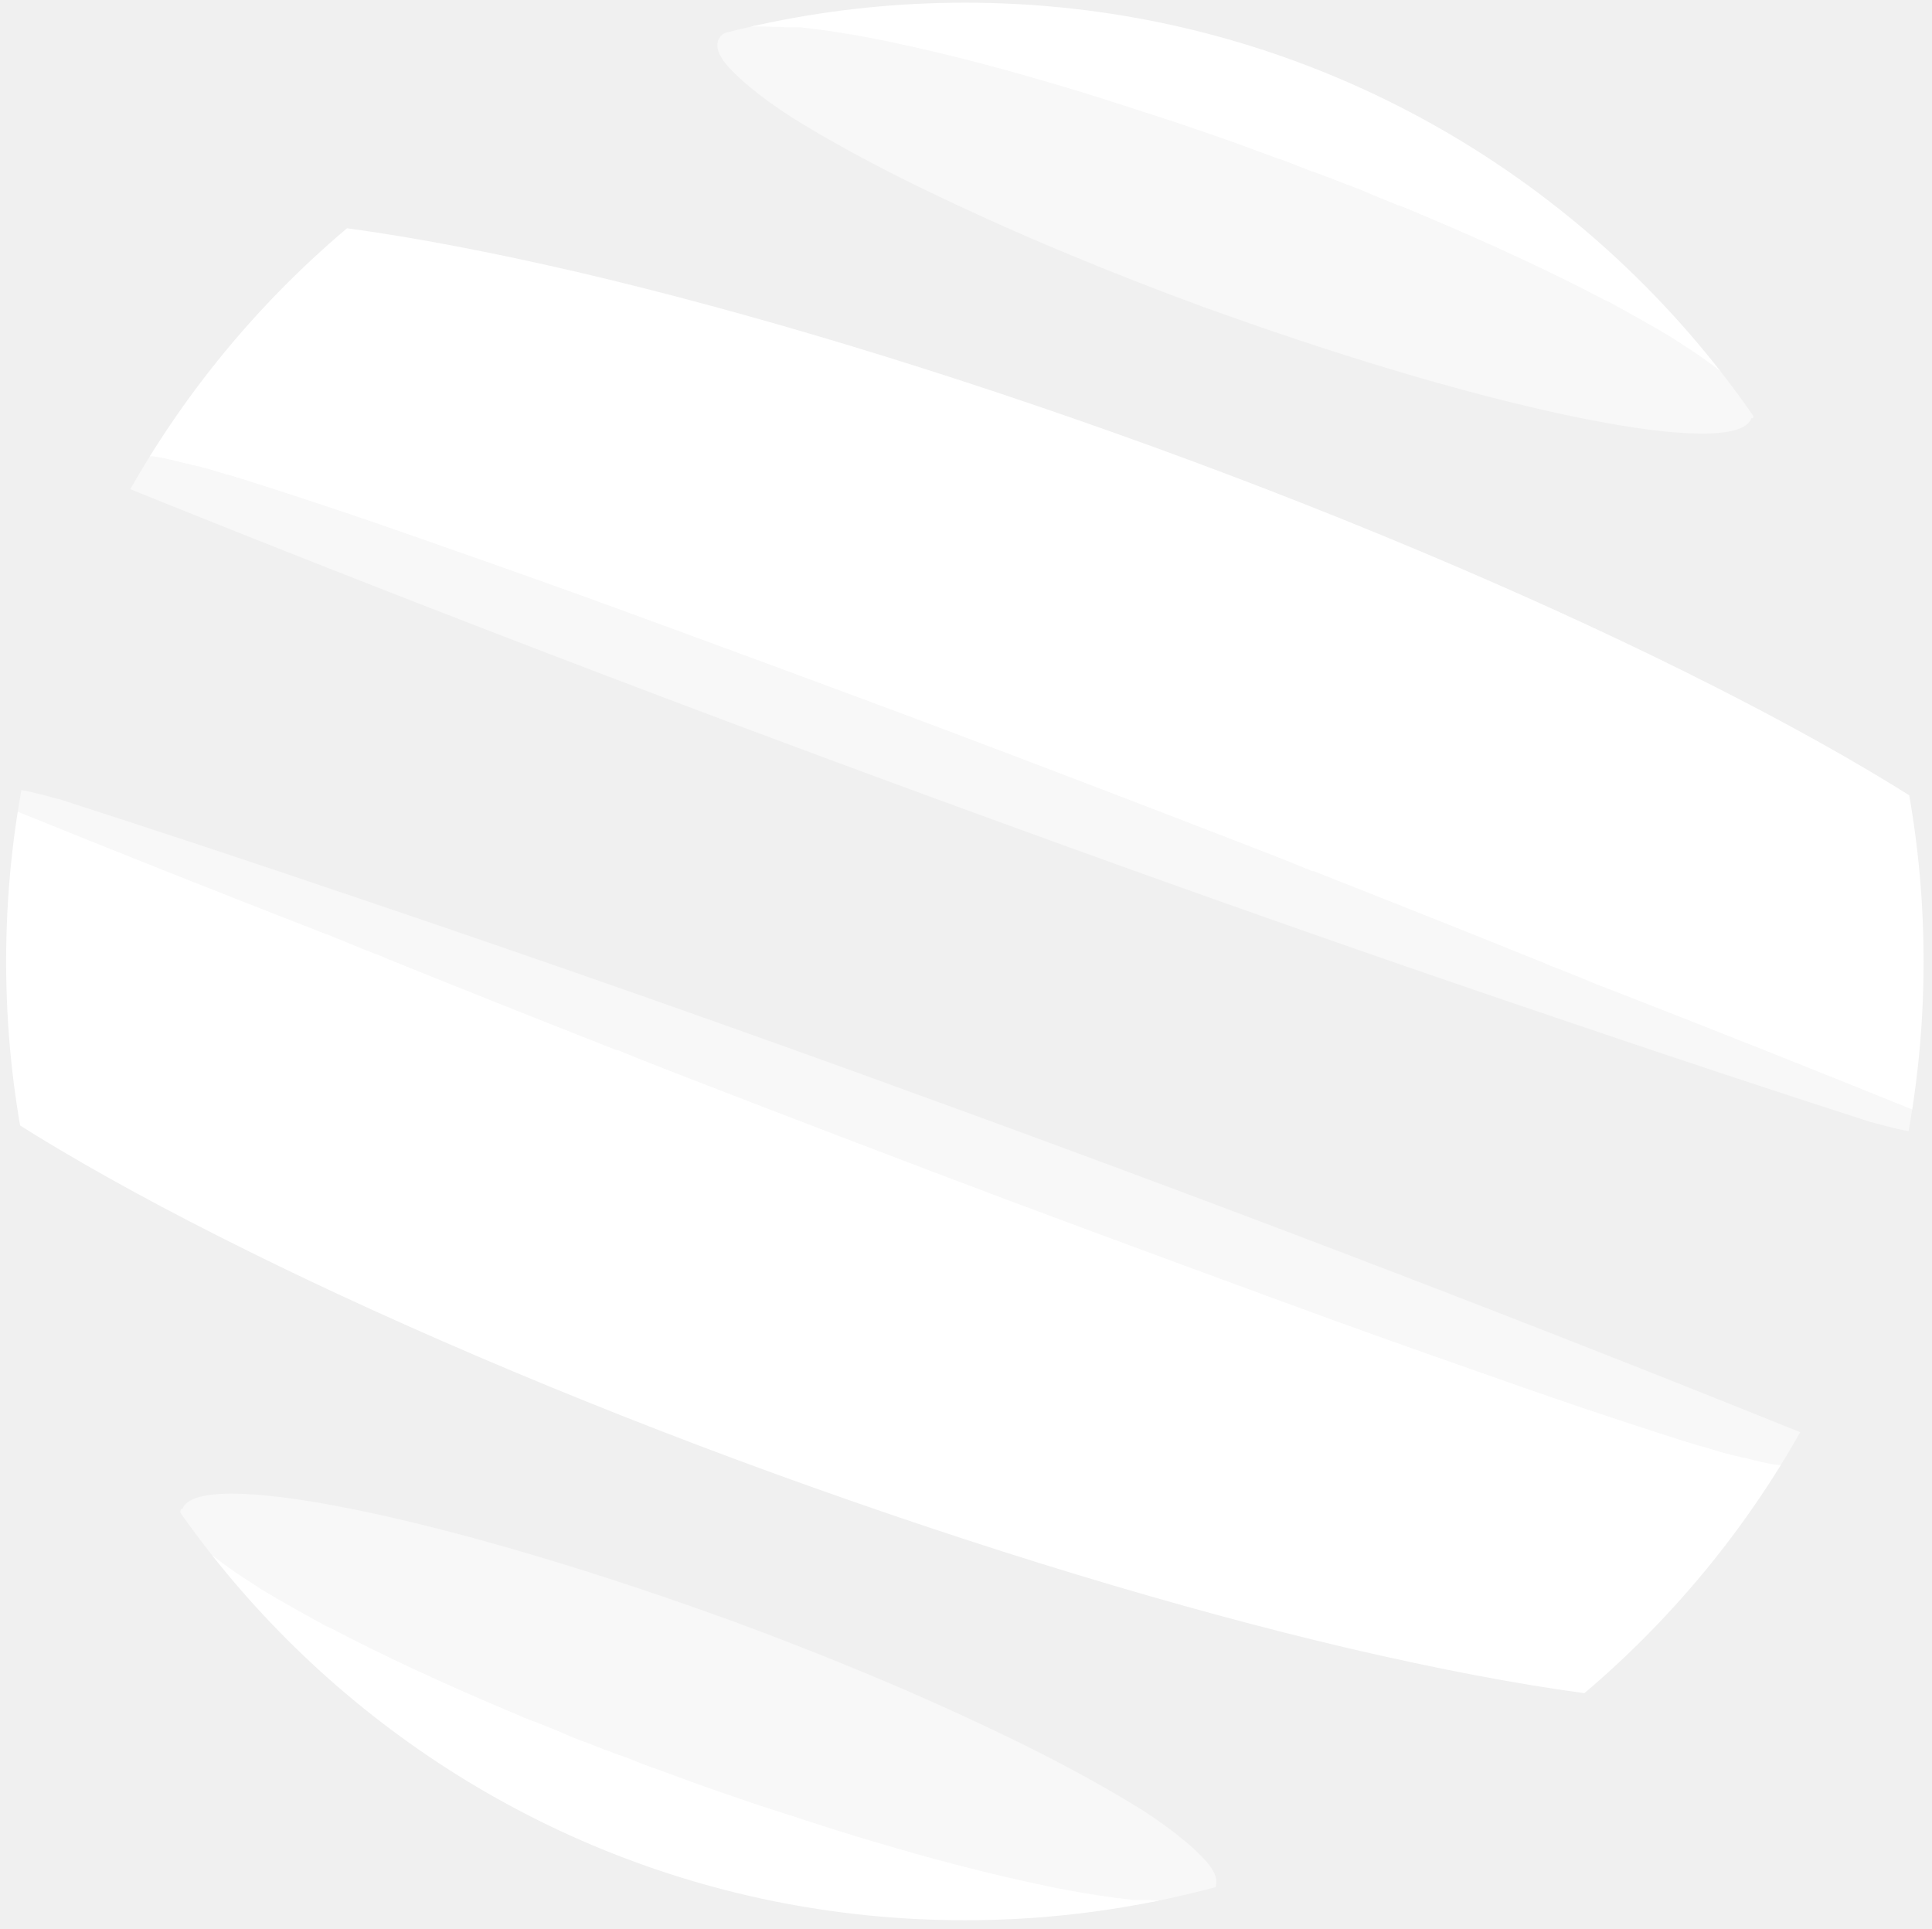
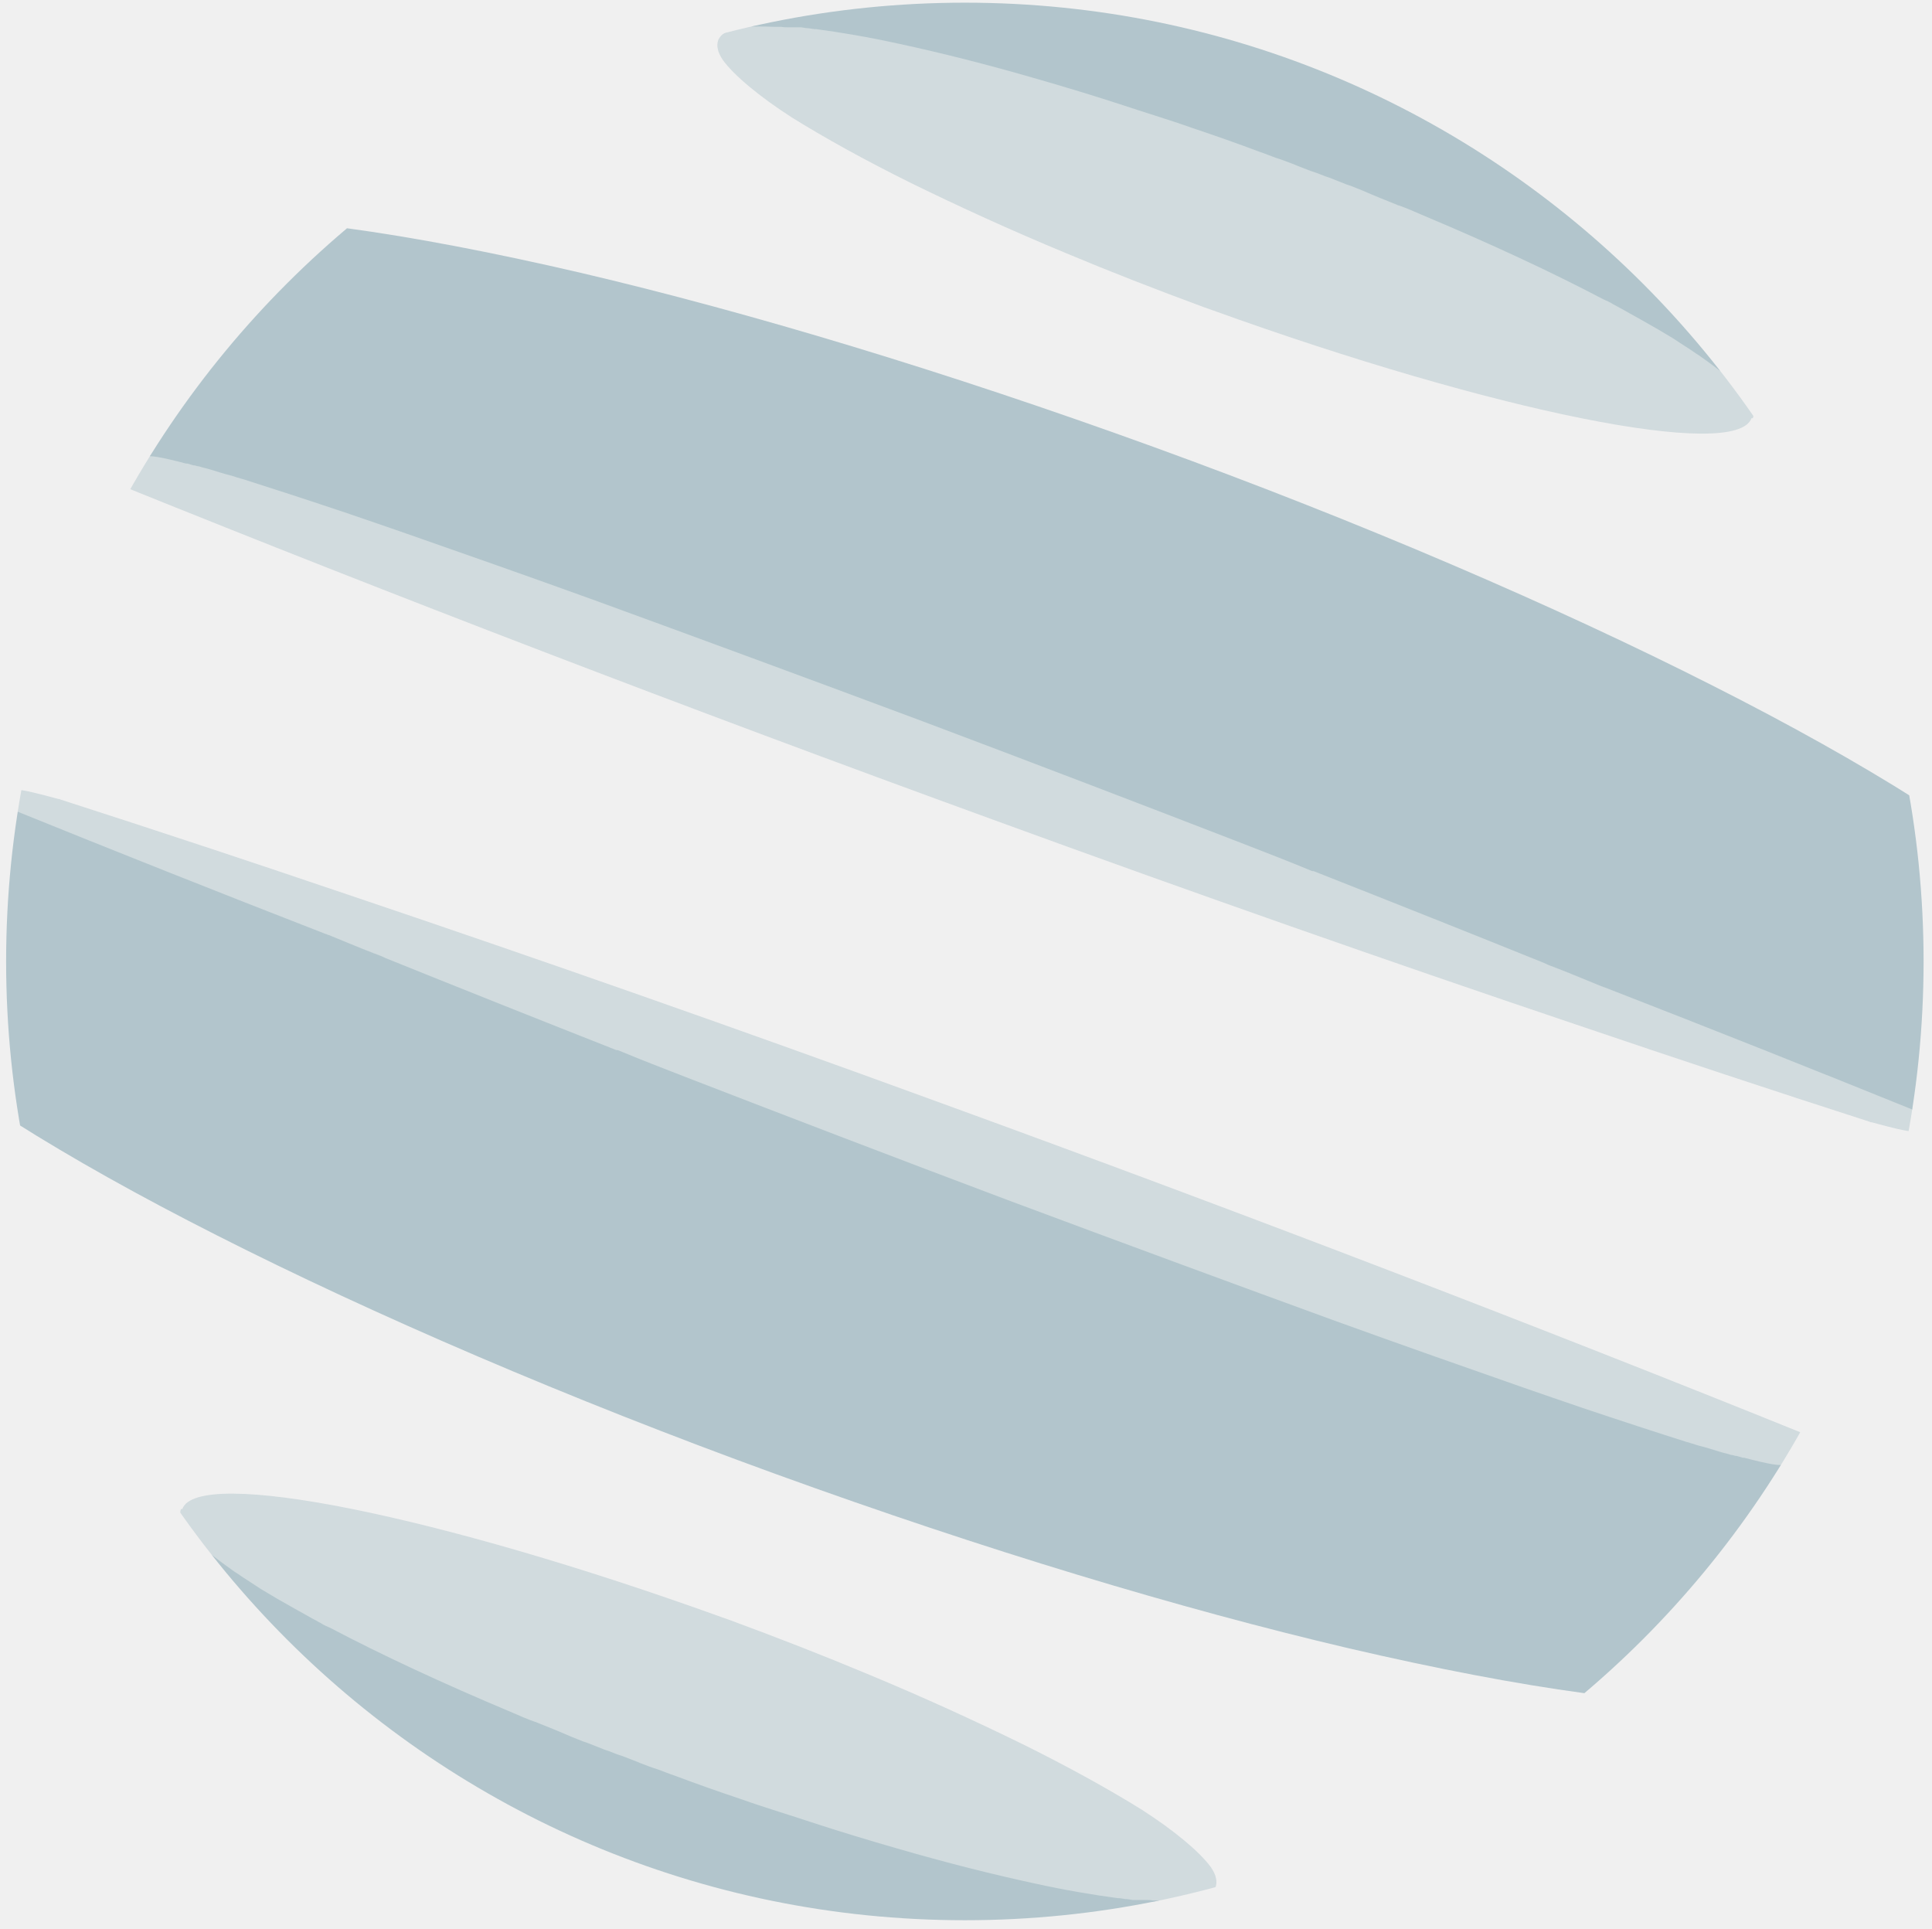
<svg xmlns="http://www.w3.org/2000/svg" width="505" height="504" viewBox="0 0 505 504" fill="none">
  <defs>
    <clipPath id="sphere">
      <circle cx="252.2" cy="251.3" r="250.6" />
    </clipPath>
  </defs>
  <g clip-path="url(#sphere)">
-     <path d="M453.942 100.603C451.644 98.426 448.498 96.008 444.747 93.348C444.263 92.985 443.9 92.743 443.295 92.38C442.448 91.776 441.359 91.05 440.391 90.446C439.302 89.72 438.334 89.116 437.245 88.39C434.463 86.697 431.559 85.004 428.292 83.191C427.566 82.828 426.84 82.344 426.114 81.981C424.662 81.135 423.089 80.289 421.516 79.442C420.79 78.959 419.943 78.596 419.096 78.233C405.787 71.22 389.695 63.723 371.546 56.105C369.61 55.259 367.674 54.413 365.618 53.687C365.497 53.687 365.376 53.687 365.255 53.566C362.23 52.357 359.205 51.148 356.18 49.818C355.212 49.455 354.123 48.971 353.155 48.608C352.792 48.488 352.429 48.367 352.066 48.246C350.493 47.641 349.042 47.037 347.469 46.432C347.106 46.311 346.743 46.19 346.38 46.069C345.17 45.586 343.96 45.102 342.75 44.739C341.54 44.255 340.209 43.772 338.999 43.288L338.152 42.925C336.579 42.321 335.006 41.716 333.433 41.233C332.103 40.749 330.651 40.144 329.199 39.661C323.391 37.484 317.583 35.429 311.776 33.494C308.388 32.285 305 31.197 301.612 30.108C298.95 29.262 296.289 28.415 293.748 27.569C286.004 25.03 278.382 22.732 271.243 20.677C257.934 16.807 245.835 13.784 235.187 11.487C226.96 9.673 219.7 8.464 213.408 7.618C212.682 7.618 212.077 7.497 211.352 7.376C210.747 7.376 210.142 7.255 209.416 7.134C209.053 7.134 208.69 7.134 208.327 7.134C208.327 7.134 208.206 7.134 208.085 7.134C207.964 7.134 207.722 7.134 207.601 7.134C207.359 7.134 206.996 7.134 206.754 7.134C206.512 7.134 206.27 7.134 205.907 7.134C205.302 7.134 204.818 7.134 204.213 7.013C204.092 7.013 203.971 7.013 203.729 7.013C203.245 7.013 202.882 7.013 202.398 7.013C199.615 6.892 197.074 6.892 194.896 7.013C201.067 5.562 204.455 4.837 210.505 3.99C214.739 3.386 220.184 2.66 228.896 1.572C238.817 0.242 246.077 0 252.731 0C253.699 0 254.667 0 255.514 0C257.208 0 258.902 0 260.475 0.121C262.169 0.121 263.862 0.242 265.677 0.363C268.339 0.484 271.001 0.605 273.905 0.846C282.374 1.572 293.869 3.144 307.42 6.167C307.541 6.167 307.783 6.167 307.904 6.288C310.324 6.892 312.744 7.376 315.285 8.101C321.213 9.552 327.505 11.366 334.038 13.543C334.038 13.543 334.038 13.543 334.159 13.543C334.159 13.543 334.159 13.543 334.28 13.543C334.643 13.664 335.006 13.784 335.369 13.905C335.732 13.905 336.095 14.147 336.458 14.268L338.031 14.873C338.031 14.873 338.757 15.115 339.12 15.356C339.12 15.356 339.362 15.356 339.483 15.356H339.725C339.725 15.356 339.967 15.477 339.967 15.598C342.992 16.686 346.017 17.896 348.921 19.105C349.284 19.226 349.646 19.347 350.009 19.588C392.357 37.484 427.566 65.779 453.458 100.482L453.942 100.603Z" fill="#FFFFFF" />
-     <path opacity="0.5" d="M457.815 109.309C453.822 120.433 390.784 107.737 316.737 81.014L314.68 80.289C302.218 75.694 290.118 70.978 278.866 66.262C263.984 60.096 250.312 53.808 238.212 47.883C225.992 41.837 215.345 35.912 206.996 30.713C198.527 25.271 191.872 19.709 188.968 15.719C188.242 14.631 187.758 13.664 187.637 12.817C187.395 11.971 187.516 11.124 187.758 10.399C188.121 9.673 188.605 9.069 189.452 8.585C190.299 8.101 191.388 7.618 192.598 7.376C192.84 7.376 193.203 7.255 193.566 7.134C194.05 7.134 194.534 7.013 195.018 6.892C195.623 6.892 196.349 6.771 196.954 6.65C197.922 6.65 198.89 6.65 199.979 6.65C200.221 6.65 200.584 6.65 200.826 6.65C201.067 6.65 201.309 6.65 201.551 6.65C203.003 6.65 204.576 6.65 206.27 6.892C206.27 6.892 206.754 6.892 207.117 6.892C207.601 6.892 207.964 6.892 208.448 7.013C208.448 7.013 208.569 7.013 208.69 7.013C209.053 7.013 209.416 7.013 209.779 7.013C210.384 7.013 210.989 7.013 211.715 7.255C212.441 7.255 213.046 7.497 213.772 7.497C233.252 10.036 261.685 17.049 294.232 27.448C296.773 28.294 299.435 29.141 302.097 29.987C305.484 31.076 308.872 32.285 312.26 33.373C317.947 35.308 323.754 37.363 329.683 39.54C331.135 40.023 332.466 40.507 333.918 41.112C335.491 41.716 337.064 42.2 338.637 42.804L339.483 43.167C340.693 43.651 342.024 44.135 343.234 44.618C344.444 45.102 345.654 45.586 346.864 45.948C347.227 46.069 347.59 46.19 347.953 46.311C349.526 46.916 350.978 47.52 352.551 48.125C352.914 48.246 353.277 48.367 353.64 48.487C354.608 48.85 355.697 49.334 356.664 49.697C359.689 50.906 362.714 52.236 365.739 53.445C365.86 53.445 365.981 53.445 366.102 53.566C368.038 54.412 370.095 55.259 372.031 55.984C385.703 61.788 398.286 67.471 409.417 73.034C421.154 78.838 431.196 84.4 439.182 89.357C439.908 89.841 440.513 90.204 441.118 90.687C447.893 95.161 452.854 99.152 455.758 102.537C455.879 102.779 456.121 103.021 456.242 103.263C456.484 103.626 456.726 103.988 456.968 104.23C458.299 106.165 458.662 107.858 458.178 109.309H457.815Z" fill="#FFFFFF" />
-     <path d="M501.252 290.563C474.997 279.922 447.652 269.04 419.34 258.036C419.098 258.036 418.856 257.794 418.614 257.794C414.742 256.222 410.749 254.53 406.636 252.958C405.668 252.595 404.7 252.232 403.732 251.748C385.462 244.373 365.135 236.271 343.356 227.686H342.993C337.186 225.268 331.257 222.97 325.328 220.673C298.468 210.274 270.034 199.392 241.117 188.509C210.022 176.901 181.105 166.26 155.575 156.95C137.184 150.299 120.608 144.495 106.089 139.417C100.886 137.603 95.926 135.91 91.328 134.338C80.559 130.711 71.243 127.688 63.62 125.27C63.016 125.149 62.532 124.907 61.926 124.786C60.959 124.423 59.991 124.181 59.023 123.94C58.176 123.698 57.329 123.456 56.603 123.214C55.393 122.851 54.304 122.489 53.215 122.247C52.731 122.126 52.368 122.005 52.005 121.884C51.642 121.884 51.279 121.763 50.916 121.642C50.916 121.642 50.795 121.642 50.674 121.642C50.069 121.521 49.464 121.279 48.98 121.158C48.98 121.158 48.738 121.158 48.617 121.158C42.205 119.466 38.696 118.861 38.212 119.466C40.995 115.354 44.262 110.518 47.649 105.802C48.012 105.318 48.254 104.956 48.617 104.472C51.763 100.24 54.788 96.129 57.45 92.501C62.895 85.851 64.83 83.553 70.638 77.749C73.784 74.606 78.14 70.494 84.794 64.086C86.488 62.635 88.424 61.063 90.36 59.612C108.267 62.03 129.078 66.02 151.945 71.341C195.745 81.619 247.167 97.096 301.493 116.805C355.818 136.515 407.12 158.643 447.652 179.198C467.979 189.476 485.886 199.512 500.768 208.944C504.277 228.895 505.366 249.33 503.793 269.886C503.309 276.899 502.462 283.791 501.373 290.805L501.252 290.563Z" fill="#FFFFFF" />
-     <path opacity="0.5" d="M500.403 295.762C500.403 295.762 500.403 295.762 500.282 295.762C498.467 295.762 494.595 294.795 489.271 293.344C489.15 293.344 488.908 293.344 488.787 293.223C463.984 285.242 438.454 276.778 412.078 267.83C363.318 251.386 312.259 233.49 259.627 214.264C178.561 184.761 101.852 155.257 33.007 127.446C34.096 125.391 35.306 123.456 36.516 121.521C40.145 115.475 44.017 109.55 48.131 103.867C48.252 103.988 48.494 104.109 48.615 104.23C48.252 104.714 48.01 105.077 47.647 105.56C44.259 110.276 40.992 115.113 38.209 119.224C38.572 118.619 42.081 119.224 48.615 120.917C48.615 120.917 48.857 120.917 48.978 120.917C49.583 121.038 50.067 121.279 50.672 121.4C50.672 121.4 50.793 121.4 50.914 121.4C51.156 121.4 51.519 121.642 51.882 121.642C52.366 121.763 52.729 121.884 53.213 122.005C55.028 122.489 56.963 123.093 59.02 123.698C59.988 123.94 60.956 124.302 61.924 124.544C62.529 124.665 63.013 124.907 63.618 125.028C71.241 127.446 80.436 130.348 91.325 134.097C96.044 135.668 100.884 137.361 106.087 139.175C120.606 144.133 137.182 150.058 155.573 156.708C181.223 165.898 210.02 176.538 241.115 188.267C270.032 199.15 298.465 210.032 325.326 220.431C331.254 222.728 337.183 225.026 342.991 227.323H343.354C365.133 236.029 385.459 244.01 403.729 251.507C404.697 251.869 405.665 252.232 406.633 252.716C406.028 252.595 405.544 252.474 404.939 252.232C409.537 254.046 414.135 255.739 418.611 257.552C418.853 257.552 419.095 257.673 419.337 257.794C447.65 268.798 475.115 279.68 501.25 290.321C501.129 291.53 500.887 292.86 500.645 294.069C500.645 294.069 500.403 293.948 500.282 293.827C500.282 293.827 500.524 294.069 500.645 294.069C500.645 294.553 500.524 295.037 500.403 295.399V295.762Z" fill="#FFFFFF" />
-     <path d="M3.244 211.604C29.5 222.245 56.844 233.127 85.157 244.131C85.398 244.131 85.641 244.373 85.882 244.373C89.754 245.944 93.747 247.637 97.861 249.209C98.829 249.572 99.797 249.935 100.765 250.418C119.035 257.794 139.361 265.896 161.14 274.481H161.503C167.311 276.899 173.239 279.197 179.168 281.494C206.029 291.893 234.462 302.775 263.379 313.658C294.474 325.266 323.392 335.906 348.921 345.217C367.312 351.867 383.888 357.671 398.407 362.75C403.61 364.564 408.571 366.257 413.169 367.828C423.937 371.456 433.253 374.479 440.876 376.897C441.481 377.018 441.965 377.26 442.57 377.381C443.538 377.744 444.506 377.985 445.474 378.227C446.321 378.469 447.168 378.711 447.893 378.953C449.103 379.316 450.192 379.678 451.281 379.92C451.765 380.041 452.128 380.162 452.491 380.283C452.854 380.283 453.217 380.404 453.58 380.525C453.58 380.525 453.701 380.525 453.822 380.525C454.427 380.646 455.032 380.887 455.516 381.008C455.516 381.008 455.758 381.008 455.879 381.008C462.292 382.701 465.8 383.306 466.284 382.701C463.502 386.812 460.235 391.649 456.847 396.365C456.484 396.848 456.242 397.211 455.879 397.695C452.733 401.927 449.708 406.038 447.047 409.666C441.602 416.316 439.666 418.613 433.858 424.417C430.712 427.561 426.357 431.672 419.702 438.081C418.008 439.532 416.072 441.104 414.136 442.555C396.229 440.137 375.419 436.146 352.551 430.826C308.752 420.548 257.33 405.071 203.004 385.361C148.678 365.652 97.377 343.524 56.844 322.968C36.517 312.69 18.61 302.654 3.728 293.223C0.219 273.272 -0.869 252.837 0.703 232.281C1.187 225.268 2.034 218.375 3.123 211.362L3.244 211.604Z" fill="#FFFFFF" />
-     <path opacity="0.5" d="M4.092 206.405C4.092 206.405 4.092 206.405 4.213 206.405C6.028 206.405 9.9 207.372 15.223 208.823C15.344 208.823 15.586 208.823 15.707 208.944C40.511 216.924 66.04 225.389 92.417 234.336C141.177 250.781 192.236 268.677 244.868 287.903C325.933 317.406 402.643 346.91 471.488 374.721C470.399 376.776 469.189 378.711 467.979 380.646C464.349 386.691 460.478 392.616 456.364 398.299C456.243 398.179 456.001 398.058 455.88 397.937C456.243 397.453 456.485 397.09 456.848 396.607C460.236 391.891 463.502 387.054 466.285 382.943C465.922 383.548 462.413 382.943 455.88 381.25C455.88 381.25 455.638 381.25 455.517 381.25C454.912 381.129 454.428 380.887 453.823 380.767C453.823 380.767 453.702 380.767 453.581 380.767C453.339 380.767 452.976 380.525 452.613 380.525C452.129 380.404 451.766 380.283 451.282 380.162C449.467 379.678 447.531 379.074 445.474 378.469C444.506 378.227 443.539 377.865 442.571 377.623C441.966 377.502 441.482 377.26 440.877 377.139C433.254 374.721 424.059 371.819 413.169 368.07C408.451 366.498 403.611 364.806 398.408 362.992C383.889 358.034 367.313 352.109 348.922 345.459C323.272 336.269 294.475 325.629 263.38 313.9C234.463 303.017 206.029 292.135 179.169 281.736C173.24 279.438 167.312 277.141 161.504 274.844H161.141C139.362 266.138 119.035 258.157 100.765 250.66C99.797 250.297 98.83 249.935 97.862 249.451C98.467 249.572 98.951 249.693 99.555 249.935C94.958 248.121 90.36 246.428 85.883 244.614C85.641 244.614 85.399 244.493 85.157 244.373C56.845 233.369 29.38 222.487 3.245 211.846C3.366 210.637 3.608 209.307 3.85 208.098C3.85 208.098 4.092 208.218 4.213 208.339C4.213 208.339 3.971 208.098 3.85 208.098C3.85 207.614 3.971 207.13 4.092 206.767V206.405Z" fill="#FFFFFF" />
-     <path d="M51.522 403.136C53.821 405.313 56.967 407.731 60.717 410.391C61.201 410.754 61.564 410.996 62.169 411.358C63.016 411.963 64.105 412.689 65.073 413.293C66.162 414.019 67.13 414.623 68.219 415.349C71.002 417.042 73.906 418.734 77.172 420.548C77.898 420.911 78.624 421.395 79.35 421.757C80.802 422.604 82.375 423.45 83.948 424.297C84.674 424.78 85.521 425.143 86.368 425.506C99.677 432.519 115.769 440.016 133.918 447.633C135.854 448.48 137.79 449.326 139.847 450.052C139.968 450.052 140.089 450.052 140.21 450.173C143.235 451.382 146.259 452.591 149.284 453.921C150.252 454.284 151.341 454.768 152.309 455.13C152.672 455.251 153.035 455.372 153.398 455.493C154.971 456.098 156.423 456.702 157.996 457.307C158.359 457.428 158.722 457.549 159.085 457.67C160.295 458.153 161.505 458.637 162.715 459C163.924 459.483 165.255 459.967 166.465 460.451L167.312 460.813C168.885 461.418 170.458 462.023 172.031 462.506C173.362 462.99 174.814 463.594 176.266 464.078C182.073 466.255 187.881 468.31 193.689 470.245C197.077 471.454 200.464 472.542 203.852 473.631C206.514 474.477 209.176 475.323 211.717 476.17C219.46 478.709 227.083 481.006 234.221 483.062C247.531 486.931 259.63 489.954 270.277 492.252C278.505 494.065 285.764 495.275 292.056 496.121C292.782 496.121 293.387 496.242 294.113 496.363C294.718 496.363 295.323 496.484 296.049 496.605C296.412 496.605 296.775 496.605 297.138 496.605C297.138 496.605 297.259 496.605 297.38 496.605C297.501 496.605 297.743 496.605 297.864 496.605C298.106 496.605 298.469 496.605 298.711 496.605C298.953 496.605 299.195 496.605 299.558 496.605C300.163 496.605 300.646 496.605 301.251 496.726C301.372 496.726 301.493 496.726 301.735 496.726C302.219 496.726 302.582 496.726 303.066 496.726C305.849 496.847 308.39 496.847 310.568 496.726C304.397 498.177 301.009 498.902 294.96 499.749C290.725 500.353 285.28 501.079 276.569 502.167C267.01 503.013 259.63 503.255 253.096 503.255C252.128 503.255 251.16 503.255 250.313 503.255C248.62 503.255 246.926 503.255 245.353 503.134C243.659 503.134 241.965 503.013 240.15 502.892C237.488 502.771 234.826 502.651 231.923 502.409C223.453 501.683 211.959 500.111 198.407 497.088C198.286 497.088 198.044 497.088 197.923 496.967C195.504 496.363 193.084 495.879 190.543 495.154C184.614 493.703 178.323 491.889 171.789 489.712C171.789 489.712 171.789 489.712 171.668 489.712C171.668 489.712 171.668 489.712 171.547 489.712C171.184 489.592 170.821 489.471 170.458 489.35C170.095 489.35 169.732 489.108 169.369 488.987L167.796 488.382C167.796 488.382 167.07 488.141 166.707 487.899C166.707 487.899 166.465 487.899 166.344 487.899H166.102C166.102 487.899 165.86 487.778 165.86 487.657C162.836 486.569 159.811 485.359 156.907 484.15C156.544 484.029 156.181 483.908 155.818 483.667C113.47 465.771 78.261 437.476 52.369 402.773L51.522 403.136Z" fill="#FFFFFF" />
-     <path opacity="0.5" d="M47.65 394.43C51.643 383.306 114.68 396.002 188.728 422.725L190.785 423.45C203.247 428.045 215.346 432.761 226.599 437.476C241.481 443.643 255.153 449.931 267.252 455.856C279.473 461.902 290.12 467.826 298.469 473.026C306.938 478.467 313.593 484.029 316.497 488.02C317.223 489.108 317.707 490.075 317.827 490.922C318.069 491.768 317.948 492.614 317.707 493.34C317.344 494.065 316.86 494.67 316.013 495.154C315.166 495.637 314.077 496.121 312.867 496.363C312.625 496.363 312.262 496.484 311.899 496.605C311.415 496.605 310.931 496.726 310.447 496.846C309.842 496.846 309.116 496.967 308.511 497.088C307.543 497.088 306.575 497.088 305.486 497.088C305.244 497.088 304.881 497.088 304.639 497.088C304.397 497.088 304.155 497.088 303.913 497.088C302.461 497.088 300.888 497.088 299.195 496.846C299.195 496.846 298.711 496.846 298.348 496.846C297.864 496.846 297.501 496.847 297.017 496.726C297.017 496.726 296.896 496.726 296.775 496.726C296.412 496.726 296.049 496.726 295.686 496.726C295.081 496.726 294.476 496.726 293.75 496.484C293.024 496.484 292.419 496.242 291.693 496.242C272.213 493.703 243.78 486.689 211.233 476.291C208.692 475.444 206.03 474.598 203.368 473.751C199.98 472.663 196.593 471.454 193.205 470.366C187.518 468.431 181.71 466.375 175.782 464.199C174.33 463.715 172.999 463.232 171.547 462.627C169.974 462.022 168.401 461.539 166.828 460.934L165.981 460.571C164.771 460.088 163.44 459.604 162.231 459.12C161.021 458.637 159.811 458.153 158.601 457.79C158.238 457.669 157.875 457.549 157.512 457.428C155.939 456.823 154.487 456.218 152.914 455.614C152.551 455.493 152.188 455.372 151.825 455.251C150.857 454.888 149.768 454.405 148.8 454.042C145.775 452.833 142.751 451.503 139.726 450.294C139.605 450.294 139.484 450.294 139.363 450.173C137.427 449.326 135.37 448.48 133.434 447.754C119.762 441.95 107.179 436.267 96.047 430.705C84.311 424.901 74.269 419.339 66.283 414.381C65.557 413.898 64.952 413.535 64.347 413.051C57.572 408.577 52.611 404.587 49.707 401.201C49.586 400.96 49.344 400.718 49.223 400.476C48.981 400.113 48.739 399.75 48.497 399.509C47.166 397.574 46.803 395.881 47.287 394.43H47.65Z" fill="#FFFFFF" />
+     <path d="M453.942 100.603C451.644 98.426 448.498 96.008 444.747 93.348C444.263 92.985 443.9 92.743 443.295 92.38C442.448 91.776 441.359 91.05 440.391 90.446C439.302 89.72 438.334 89.116 437.245 88.39C434.463 86.697 431.559 85.004 428.292 83.191C427.566 82.828 426.84 82.344 426.114 81.981C424.662 81.135 423.089 80.289 421.516 79.442C420.79 78.959 419.943 78.596 419.096 78.233C405.787 71.22 389.695 63.723 371.546 56.105C369.61 55.259 367.674 54.413 365.618 53.687C365.497 53.687 365.376 53.687 365.255 53.566C362.23 52.357 359.205 51.148 356.18 49.818C355.212 49.455 354.123 48.971 353.155 48.608C352.792 48.488 352.429 48.367 352.066 48.246C350.493 47.641 349.042 47.037 347.469 46.432C347.106 46.311 346.743 46.19 346.38 46.069C345.17 45.586 343.96 45.102 342.75 44.739C341.54 44.255 340.209 43.772 338.999 43.288L338.152 42.925C336.579 42.321 335.006 41.716 333.433 41.233C332.103 40.749 330.651 40.144 329.199 39.661C323.391 37.484 317.583 35.429 311.776 33.494C308.388 32.285 305 31.197 301.612 30.108C298.95 29.262 296.289 28.415 293.748 27.569C286.004 25.03 278.382 22.732 271.243 20.677C257.934 16.807 245.835 13.784 235.187 11.487C226.96 9.673 219.7 8.464 213.408 7.618C212.682 7.618 212.077 7.497 211.352 7.376C210.747 7.376 210.142 7.255 209.416 7.134C209.053 7.134 208.69 7.134 208.327 7.134C208.327 7.134 208.206 7.134 208.085 7.134C207.964 7.134 207.722 7.134 207.601 7.134C207.359 7.134 206.996 7.134 206.754 7.134C206.512 7.134 206.27 7.134 205.907 7.134C205.302 7.134 204.818 7.134 204.213 7.013C204.092 7.013 203.971 7.013 203.729 7.013C203.245 7.013 202.882 7.013 202.398 7.013C199.615 6.892 197.074 6.892 194.896 7.013C201.067 5.562 204.455 4.837 210.505 3.99C214.739 3.386 220.184 2.66 228.896 1.572C238.817 0.242 246.077 0 252.731 0C253.699 0 254.667 0 255.514 0C257.208 0 258.902 0 260.475 0.121C262.169 0.121 263.862 0.242 265.677 0.363C268.339 0.484 271.001 0.605 273.905 0.846C282.374 1.572 293.869 3.144 307.42 6.167C307.541 6.167 307.783 6.167 307.904 6.288C310.324 6.892 312.744 7.376 315.285 8.101C321.213 9.552 327.505 11.366 334.038 13.543C334.038 13.543 334.038 13.543 334.159 13.543C334.159 13.543 334.159 13.543 334.28 13.543C334.643 13.664 335.006 13.784 335.369 13.905C335.732 13.905 336.095 14.147 336.458 14.268L338.031 14.873C338.031 14.873 338.757 15.115 339.12 15.356C339.12 15.356 339.362 15.356 339.483 15.356H339.725C339.725 15.356 339.967 15.477 339.967 15.598C342.992 16.686 346.017 17.896 348.921 19.105C349.284 19.226 349.646 19.347 350.009 19.588C392.357 37.484 427.566 65.779 453.458 100.482L453.942 100.603Z" fill="#B2C5CC" />
+     <path opacity="0.5" d="M457.815 109.309C453.822 120.433 390.784 107.737 316.737 81.014L314.68 80.289C302.218 75.694 290.118 70.978 278.866 66.262C263.984 60.096 250.312 53.808 238.212 47.883C225.992 41.837 215.345 35.912 206.996 30.713C198.527 25.271 191.872 19.709 188.968 15.719C188.242 14.631 187.758 13.664 187.637 12.817C187.395 11.971 187.516 11.124 187.758 10.399C188.121 9.673 188.605 9.069 189.452 8.585C190.299 8.101 191.388 7.618 192.598 7.376C192.84 7.376 193.203 7.255 193.566 7.134C194.05 7.134 194.534 7.013 195.018 6.892C195.623 6.892 196.349 6.771 196.954 6.65C197.922 6.65 198.89 6.65 199.979 6.65C200.221 6.65 200.584 6.65 200.826 6.65C201.067 6.65 201.309 6.65 201.551 6.65C203.003 6.65 204.576 6.65 206.27 6.892C206.27 6.892 206.754 6.892 207.117 6.892C207.601 6.892 207.964 6.892 208.448 7.013C208.448 7.013 208.569 7.013 208.69 7.013C209.053 7.013 209.416 7.013 209.779 7.013C210.384 7.013 210.989 7.013 211.715 7.255C212.441 7.255 213.046 7.497 213.772 7.497C233.252 10.036 261.685 17.049 294.232 27.448C296.773 28.294 299.435 29.141 302.097 29.987C305.484 31.076 308.872 32.285 312.26 33.373C317.947 35.308 323.754 37.363 329.683 39.54C331.135 40.023 332.466 40.507 333.918 41.112C335.491 41.716 337.064 42.2 338.637 42.804L339.483 43.167C340.693 43.651 342.024 44.135 343.234 44.618C344.444 45.102 345.654 45.586 346.864 45.948C347.227 46.069 347.59 46.19 347.953 46.311C349.526 46.916 350.978 47.52 352.551 48.125C352.914 48.246 353.277 48.367 353.64 48.487C354.608 48.85 355.697 49.334 356.664 49.697C359.689 50.906 362.714 52.236 365.739 53.445C365.86 53.445 365.981 53.445 366.102 53.566C368.038 54.412 370.095 55.259 372.031 55.984C385.703 61.788 398.286 67.471 409.417 73.034C421.154 78.838 431.196 84.4 439.182 89.357C439.908 89.841 440.513 90.204 441.118 90.687C447.893 95.161 452.854 99.152 455.758 102.537C455.879 102.779 456.121 103.021 456.242 103.263C456.484 103.626 456.726 103.988 456.968 104.23C458.299 106.165 458.662 107.858 458.178 109.309H457.815Z" fill="#B2C5CC" />
+     <path d="M501.252 290.563C474.997 279.922 447.652 269.04 419.34 258.036C419.098 258.036 418.856 257.794 418.614 257.794C414.742 256.222 410.749 254.53 406.636 252.958C405.668 252.595 404.7 252.232 403.732 251.748C385.462 244.373 365.135 236.271 343.356 227.686H342.993C337.186 225.268 331.257 222.97 325.328 220.673C298.468 210.274 270.034 199.392 241.117 188.509C210.022 176.901 181.105 166.26 155.575 156.95C137.184 150.299 120.608 144.495 106.089 139.417C100.886 137.603 95.926 135.91 91.328 134.338C80.559 130.711 71.243 127.688 63.62 125.27C63.016 125.149 62.532 124.907 61.926 124.786C60.959 124.423 59.991 124.181 59.023 123.94C58.176 123.698 57.329 123.456 56.603 123.214C55.393 122.851 54.304 122.489 53.215 122.247C52.731 122.126 52.368 122.005 52.005 121.884C51.642 121.884 51.279 121.763 50.916 121.642C50.916 121.642 50.795 121.642 50.674 121.642C50.069 121.521 49.464 121.279 48.98 121.158C48.98 121.158 48.738 121.158 48.617 121.158C42.205 119.466 38.696 118.861 38.212 119.466C40.995 115.354 44.262 110.518 47.649 105.802C48.012 105.318 48.254 104.956 48.617 104.472C51.763 100.24 54.788 96.129 57.45 92.501C62.895 85.851 64.83 83.553 70.638 77.749C73.784 74.606 78.14 70.494 84.794 64.086C86.488 62.635 88.424 61.063 90.36 59.612C108.267 62.03 129.078 66.02 151.945 71.341C195.745 81.619 247.167 97.096 301.493 116.805C355.818 136.515 407.12 158.643 447.652 179.198C467.979 189.476 485.886 199.512 500.768 208.944C504.277 228.895 505.366 249.33 503.793 269.886C503.309 276.899 502.462 283.791 501.373 290.805L501.252 290.563Z" fill="#B2C5CC" />
+     <path opacity="0.5" d="M500.403 295.762C500.403 295.762 500.403 295.762 500.282 295.762C498.467 295.762 494.595 294.795 489.271 293.344C489.15 293.344 488.908 293.344 488.787 293.223C463.984 285.242 438.454 276.778 412.078 267.83C363.318 251.386 312.259 233.49 259.627 214.264C178.561 184.761 101.852 155.257 33.007 127.446C34.096 125.391 35.306 123.456 36.516 121.521C40.145 115.475 44.017 109.55 48.131 103.867C48.252 103.988 48.494 104.109 48.615 104.23C48.252 104.714 48.01 105.077 47.647 105.56C44.259 110.276 40.992 115.113 38.209 119.224C38.572 118.619 42.081 119.224 48.615 120.917C48.615 120.917 48.857 120.917 48.978 120.917C49.583 121.038 50.067 121.279 50.672 121.4C50.672 121.4 50.793 121.4 50.914 121.4C51.156 121.4 51.519 121.642 51.882 121.642C52.366 121.763 52.729 121.884 53.213 122.005C55.028 122.489 56.963 123.093 59.02 123.698C59.988 123.94 60.956 124.302 61.924 124.544C62.529 124.665 63.013 124.907 63.618 125.028C71.241 127.446 80.436 130.348 91.325 134.097C96.044 135.668 100.884 137.361 106.087 139.175C120.606 144.133 137.182 150.058 155.573 156.708C181.223 165.898 210.02 176.538 241.115 188.267C270.032 199.15 298.465 210.032 325.326 220.431C331.254 222.728 337.183 225.026 342.991 227.323H343.354C365.133 236.029 385.459 244.01 403.729 251.507C404.697 251.869 405.665 252.232 406.633 252.716C406.028 252.595 405.544 252.474 404.939 252.232C409.537 254.046 414.135 255.739 418.611 257.552C418.853 257.552 419.095 257.673 419.337 257.794C447.65 268.798 475.115 279.68 501.25 290.321C501.129 291.53 500.887 292.86 500.645 294.069C500.645 294.069 500.403 293.948 500.282 293.827C500.282 293.827 500.524 294.069 500.645 294.069C500.645 294.553 500.524 295.037 500.403 295.399V295.762Z" fill="#B2C5CC" />
+     <path d="M3.244 211.604C29.5 222.245 56.844 233.127 85.157 244.131C85.398 244.131 85.641 244.373 85.882 244.373C89.754 245.944 93.747 247.637 97.861 249.209C98.829 249.572 99.797 249.935 100.765 250.418C119.035 257.794 139.361 265.896 161.14 274.481H161.503C167.311 276.899 173.239 279.197 179.168 281.494C206.029 291.893 234.462 302.775 263.379 313.658C294.474 325.266 323.392 335.906 348.921 345.217C367.312 351.867 383.888 357.671 398.407 362.75C403.61 364.564 408.571 366.257 413.169 367.828C423.937 371.456 433.253 374.479 440.876 376.897C441.481 377.018 441.965 377.26 442.57 377.381C443.538 377.744 444.506 377.985 445.474 378.227C446.321 378.469 447.168 378.711 447.893 378.953C449.103 379.316 450.192 379.678 451.281 379.92C451.765 380.041 452.128 380.162 452.491 380.283C452.854 380.283 453.217 380.404 453.58 380.525C453.58 380.525 453.701 380.525 453.822 380.525C454.427 380.646 455.032 380.887 455.516 381.008C455.516 381.008 455.758 381.008 455.879 381.008C462.292 382.701 465.8 383.306 466.284 382.701C463.502 386.812 460.235 391.649 456.847 396.365C456.484 396.848 456.242 397.211 455.879 397.695C452.733 401.927 449.708 406.038 447.047 409.666C441.602 416.316 439.666 418.613 433.858 424.417C430.712 427.561 426.357 431.672 419.702 438.081C418.008 439.532 416.072 441.104 414.136 442.555C396.229 440.137 375.419 436.146 352.551 430.826C308.752 420.548 257.33 405.071 203.004 385.361C148.678 365.652 97.377 343.524 56.844 322.968C36.517 312.69 18.61 302.654 3.728 293.223C0.219 273.272 -0.869 252.837 0.703 232.281C1.187 225.268 2.034 218.375 3.123 211.362L3.244 211.604Z" fill="#B2C5CC" />
+     <path opacity="0.5" d="M4.092 206.405C4.092 206.405 4.092 206.405 4.213 206.405C6.028 206.405 9.9 207.372 15.223 208.823C15.344 208.823 15.586 208.823 15.707 208.944C40.511 216.924 66.04 225.389 92.417 234.336C141.177 250.781 192.236 268.677 244.868 287.903C325.933 317.406 402.643 346.91 471.488 374.721C470.399 376.776 469.189 378.711 467.979 380.646C464.349 386.691 460.478 392.616 456.364 398.299C456.243 398.179 456.001 398.058 455.88 397.937C456.243 397.453 456.485 397.09 456.848 396.607C460.236 391.891 463.502 387.054 466.285 382.943C465.922 383.548 462.413 382.943 455.88 381.25C455.88 381.25 455.638 381.25 455.517 381.25C454.912 381.129 454.428 380.887 453.823 380.767C453.823 380.767 453.702 380.767 453.581 380.767C453.339 380.767 452.976 380.525 452.613 380.525C452.129 380.404 451.766 380.283 451.282 380.162C449.467 379.678 447.531 379.074 445.474 378.469C444.506 378.227 443.539 377.865 442.571 377.623C441.966 377.502 441.482 377.26 440.877 377.139C433.254 374.721 424.059 371.819 413.169 368.07C408.451 366.498 403.611 364.806 398.408 362.992C383.889 358.034 367.313 352.109 348.922 345.459C323.272 336.269 294.475 325.629 263.38 313.9C234.463 303.017 206.029 292.135 179.169 281.736C173.24 279.438 167.312 277.141 161.504 274.844H161.141C139.362 266.138 119.035 258.157 100.765 250.66C99.797 250.297 98.83 249.935 97.862 249.451C98.467 249.572 98.951 249.693 99.555 249.935C94.958 248.121 90.36 246.428 85.883 244.614C85.641 244.614 85.399 244.493 85.157 244.373C56.845 233.369 29.38 222.487 3.245 211.846C3.366 210.637 3.608 209.307 3.85 208.098C3.85 208.098 4.092 208.218 4.213 208.339C4.213 208.339 3.971 208.098 3.85 208.098C3.85 207.614 3.971 207.13 4.092 206.767V206.405Z" fill="#B2C5CC" />
+     <path d="M51.522 403.136C53.821 405.313 56.967 407.731 60.717 410.391C61.201 410.754 61.564 410.996 62.169 411.358C63.016 411.963 64.105 412.689 65.073 413.293C66.162 414.019 67.13 414.623 68.219 415.349C71.002 417.042 73.906 418.734 77.172 420.548C77.898 420.911 78.624 421.395 79.35 421.757C80.802 422.604 82.375 423.45 83.948 424.297C84.674 424.78 85.521 425.143 86.368 425.506C99.677 432.519 115.769 440.016 133.918 447.633C135.854 448.48 137.79 449.326 139.847 450.052C139.968 450.052 140.089 450.052 140.21 450.173C143.235 451.382 146.259 452.591 149.284 453.921C150.252 454.284 151.341 454.768 152.309 455.13C152.672 455.251 153.035 455.372 153.398 455.493C154.971 456.098 156.423 456.702 157.996 457.307C158.359 457.428 158.722 457.549 159.085 457.67C160.295 458.153 161.505 458.637 162.715 459C163.924 459.483 165.255 459.967 166.465 460.451L167.312 460.813C168.885 461.418 170.458 462.023 172.031 462.506C173.362 462.99 174.814 463.594 176.266 464.078C182.073 466.255 187.881 468.31 193.689 470.245C197.077 471.454 200.464 472.542 203.852 473.631C206.514 474.477 209.176 475.323 211.717 476.17C219.46 478.709 227.083 481.006 234.221 483.062C247.531 486.931 259.63 489.954 270.277 492.252C278.505 494.065 285.764 495.275 292.056 496.121C292.782 496.121 293.387 496.242 294.113 496.363C294.718 496.363 295.323 496.484 296.049 496.605C296.412 496.605 296.775 496.605 297.138 496.605C297.138 496.605 297.259 496.605 297.38 496.605C297.501 496.605 297.743 496.605 297.864 496.605C298.106 496.605 298.469 496.605 298.711 496.605C298.953 496.605 299.195 496.605 299.558 496.605C300.163 496.605 300.646 496.605 301.251 496.726C301.372 496.726 301.493 496.726 301.735 496.726C302.219 496.726 302.582 496.726 303.066 496.726C305.849 496.847 308.39 496.847 310.568 496.726C304.397 498.177 301.009 498.902 294.96 499.749C290.725 500.353 285.28 501.079 276.569 502.167C267.01 503.013 259.63 503.255 253.096 503.255C252.128 503.255 251.16 503.255 250.313 503.255C248.62 503.255 246.926 503.255 245.353 503.134C243.659 503.134 241.965 503.013 240.15 502.892C237.488 502.771 234.826 502.651 231.923 502.409C223.453 501.683 211.959 500.111 198.407 497.088C198.286 497.088 198.044 497.088 197.923 496.967C195.504 496.363 193.084 495.879 190.543 495.154C184.614 493.703 178.323 491.889 171.789 489.712C171.789 489.712 171.789 489.712 171.668 489.712C171.668 489.712 171.668 489.712 171.547 489.712C171.184 489.592 170.821 489.471 170.458 489.35C170.095 489.35 169.732 489.108 169.369 488.987L167.796 488.382C167.796 488.382 167.07 488.141 166.707 487.899C166.707 487.899 166.465 487.899 166.344 487.899H166.102C166.102 487.899 165.86 487.778 165.86 487.657C162.836 486.569 159.811 485.359 156.907 484.15C156.544 484.029 156.181 483.908 155.818 483.667C113.47 465.771 78.261 437.476 52.369 402.773L51.522 403.136Z" fill="#B2C5CC" />
+     <path opacity="0.5" d="M47.65 394.43C51.643 383.306 114.68 396.002 188.728 422.725L190.785 423.45C203.247 428.045 215.346 432.761 226.599 437.476C241.481 443.643 255.153 449.931 267.252 455.856C279.473 461.902 290.12 467.826 298.469 473.026C306.938 478.467 313.593 484.029 316.497 488.02C317.223 489.108 317.707 490.075 317.827 490.922C318.069 491.768 317.948 492.614 317.707 493.34C317.344 494.065 316.86 494.67 316.013 495.154C315.166 495.637 314.077 496.121 312.867 496.363C312.625 496.363 312.262 496.484 311.899 496.605C311.415 496.605 310.931 496.726 310.447 496.846C309.842 496.846 309.116 496.967 308.511 497.088C307.543 497.088 306.575 497.088 305.486 497.088C305.244 497.088 304.881 497.088 304.639 497.088C304.397 497.088 304.155 497.088 303.913 497.088C302.461 497.088 300.888 497.088 299.195 496.846C299.195 496.846 298.711 496.846 298.348 496.846C297.864 496.846 297.501 496.847 297.017 496.726C297.017 496.726 296.896 496.726 296.775 496.726C296.412 496.726 296.049 496.726 295.686 496.726C295.081 496.726 294.476 496.726 293.75 496.484C293.024 496.484 292.419 496.242 291.693 496.242C272.213 493.703 243.78 486.689 211.233 476.291C208.692 475.444 206.03 474.598 203.368 473.751C199.98 472.663 196.593 471.454 193.205 470.366C187.518 468.431 181.71 466.375 175.782 464.199C174.33 463.715 172.999 463.232 171.547 462.627C169.974 462.022 168.401 461.539 166.828 460.934L165.981 460.571C164.771 460.088 163.44 459.604 162.231 459.12C161.021 458.637 159.811 458.153 158.601 457.79C158.238 457.669 157.875 457.549 157.512 457.428C155.939 456.823 154.487 456.218 152.914 455.614C152.551 455.493 152.188 455.372 151.825 455.251C150.857 454.888 149.768 454.405 148.8 454.042C145.775 452.833 142.751 451.503 139.726 450.294C139.605 450.294 139.484 450.294 139.363 450.173C137.427 449.326 135.37 448.48 133.434 447.754C119.762 441.95 107.179 436.267 96.047 430.705C84.311 424.901 74.269 419.339 66.283 414.381C65.557 413.898 64.952 413.535 64.347 413.051C57.572 408.577 52.611 404.587 49.707 401.201C49.586 400.96 49.344 400.718 49.223 400.476C48.981 400.113 48.739 399.75 48.497 399.509C47.166 397.574 46.803 395.881 47.287 394.43H47.65Z" fill="#B2C5CC" />
  </g>
</svg>
